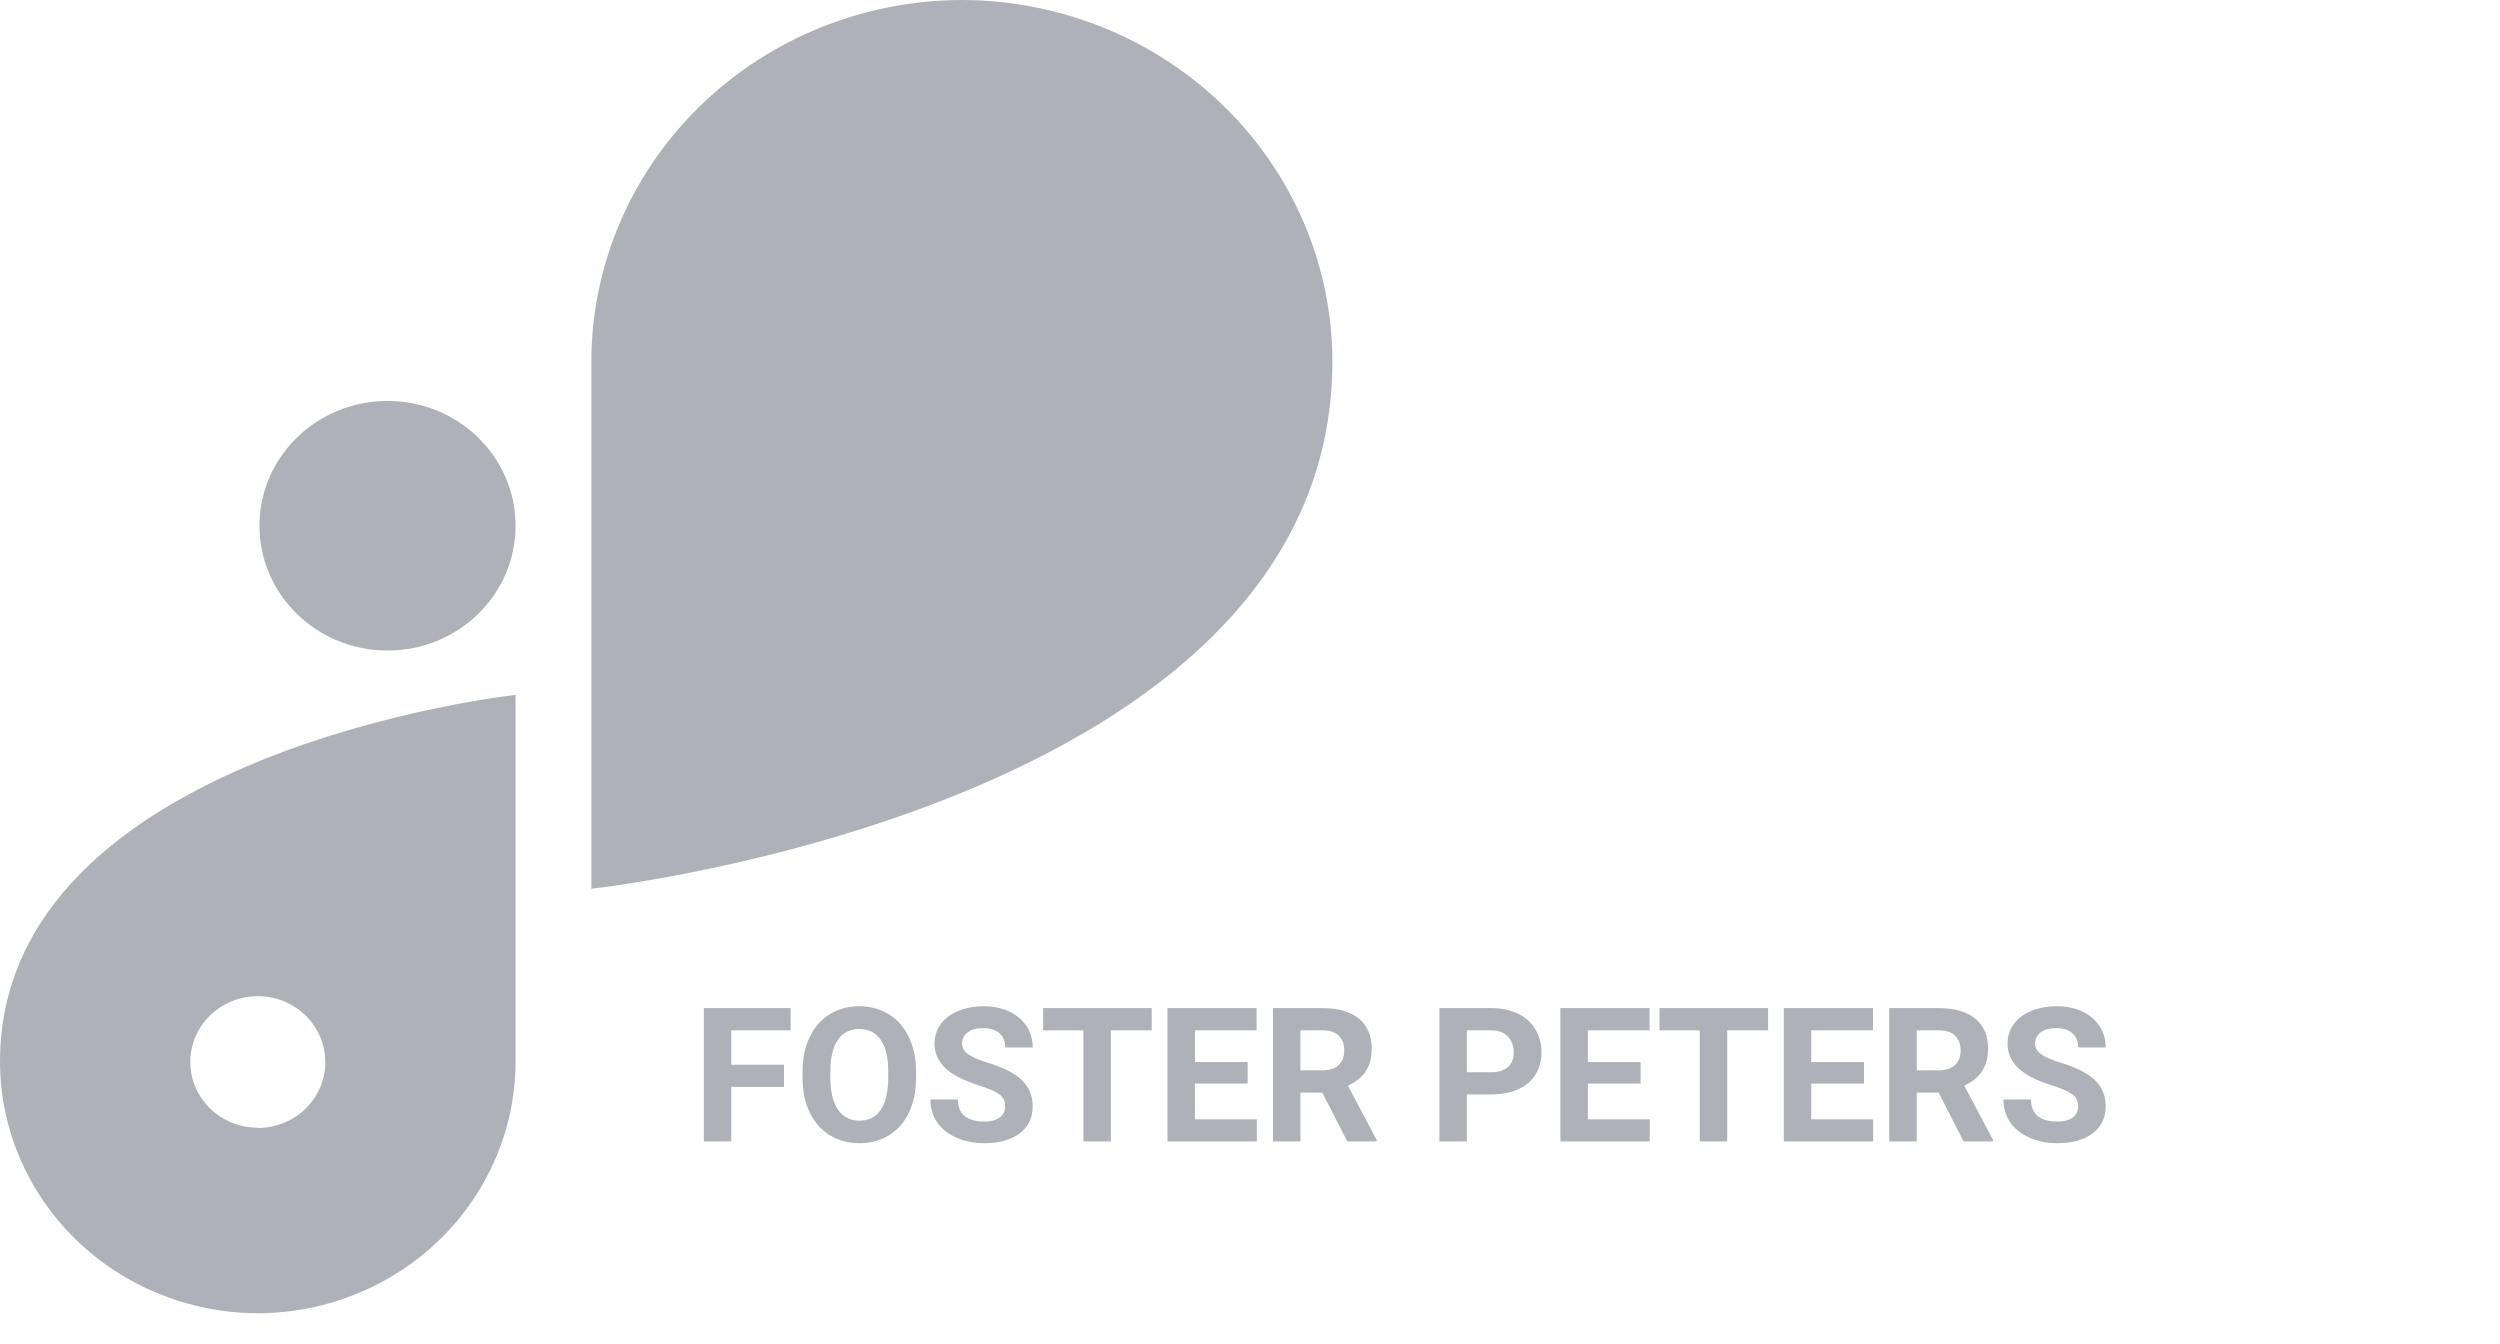
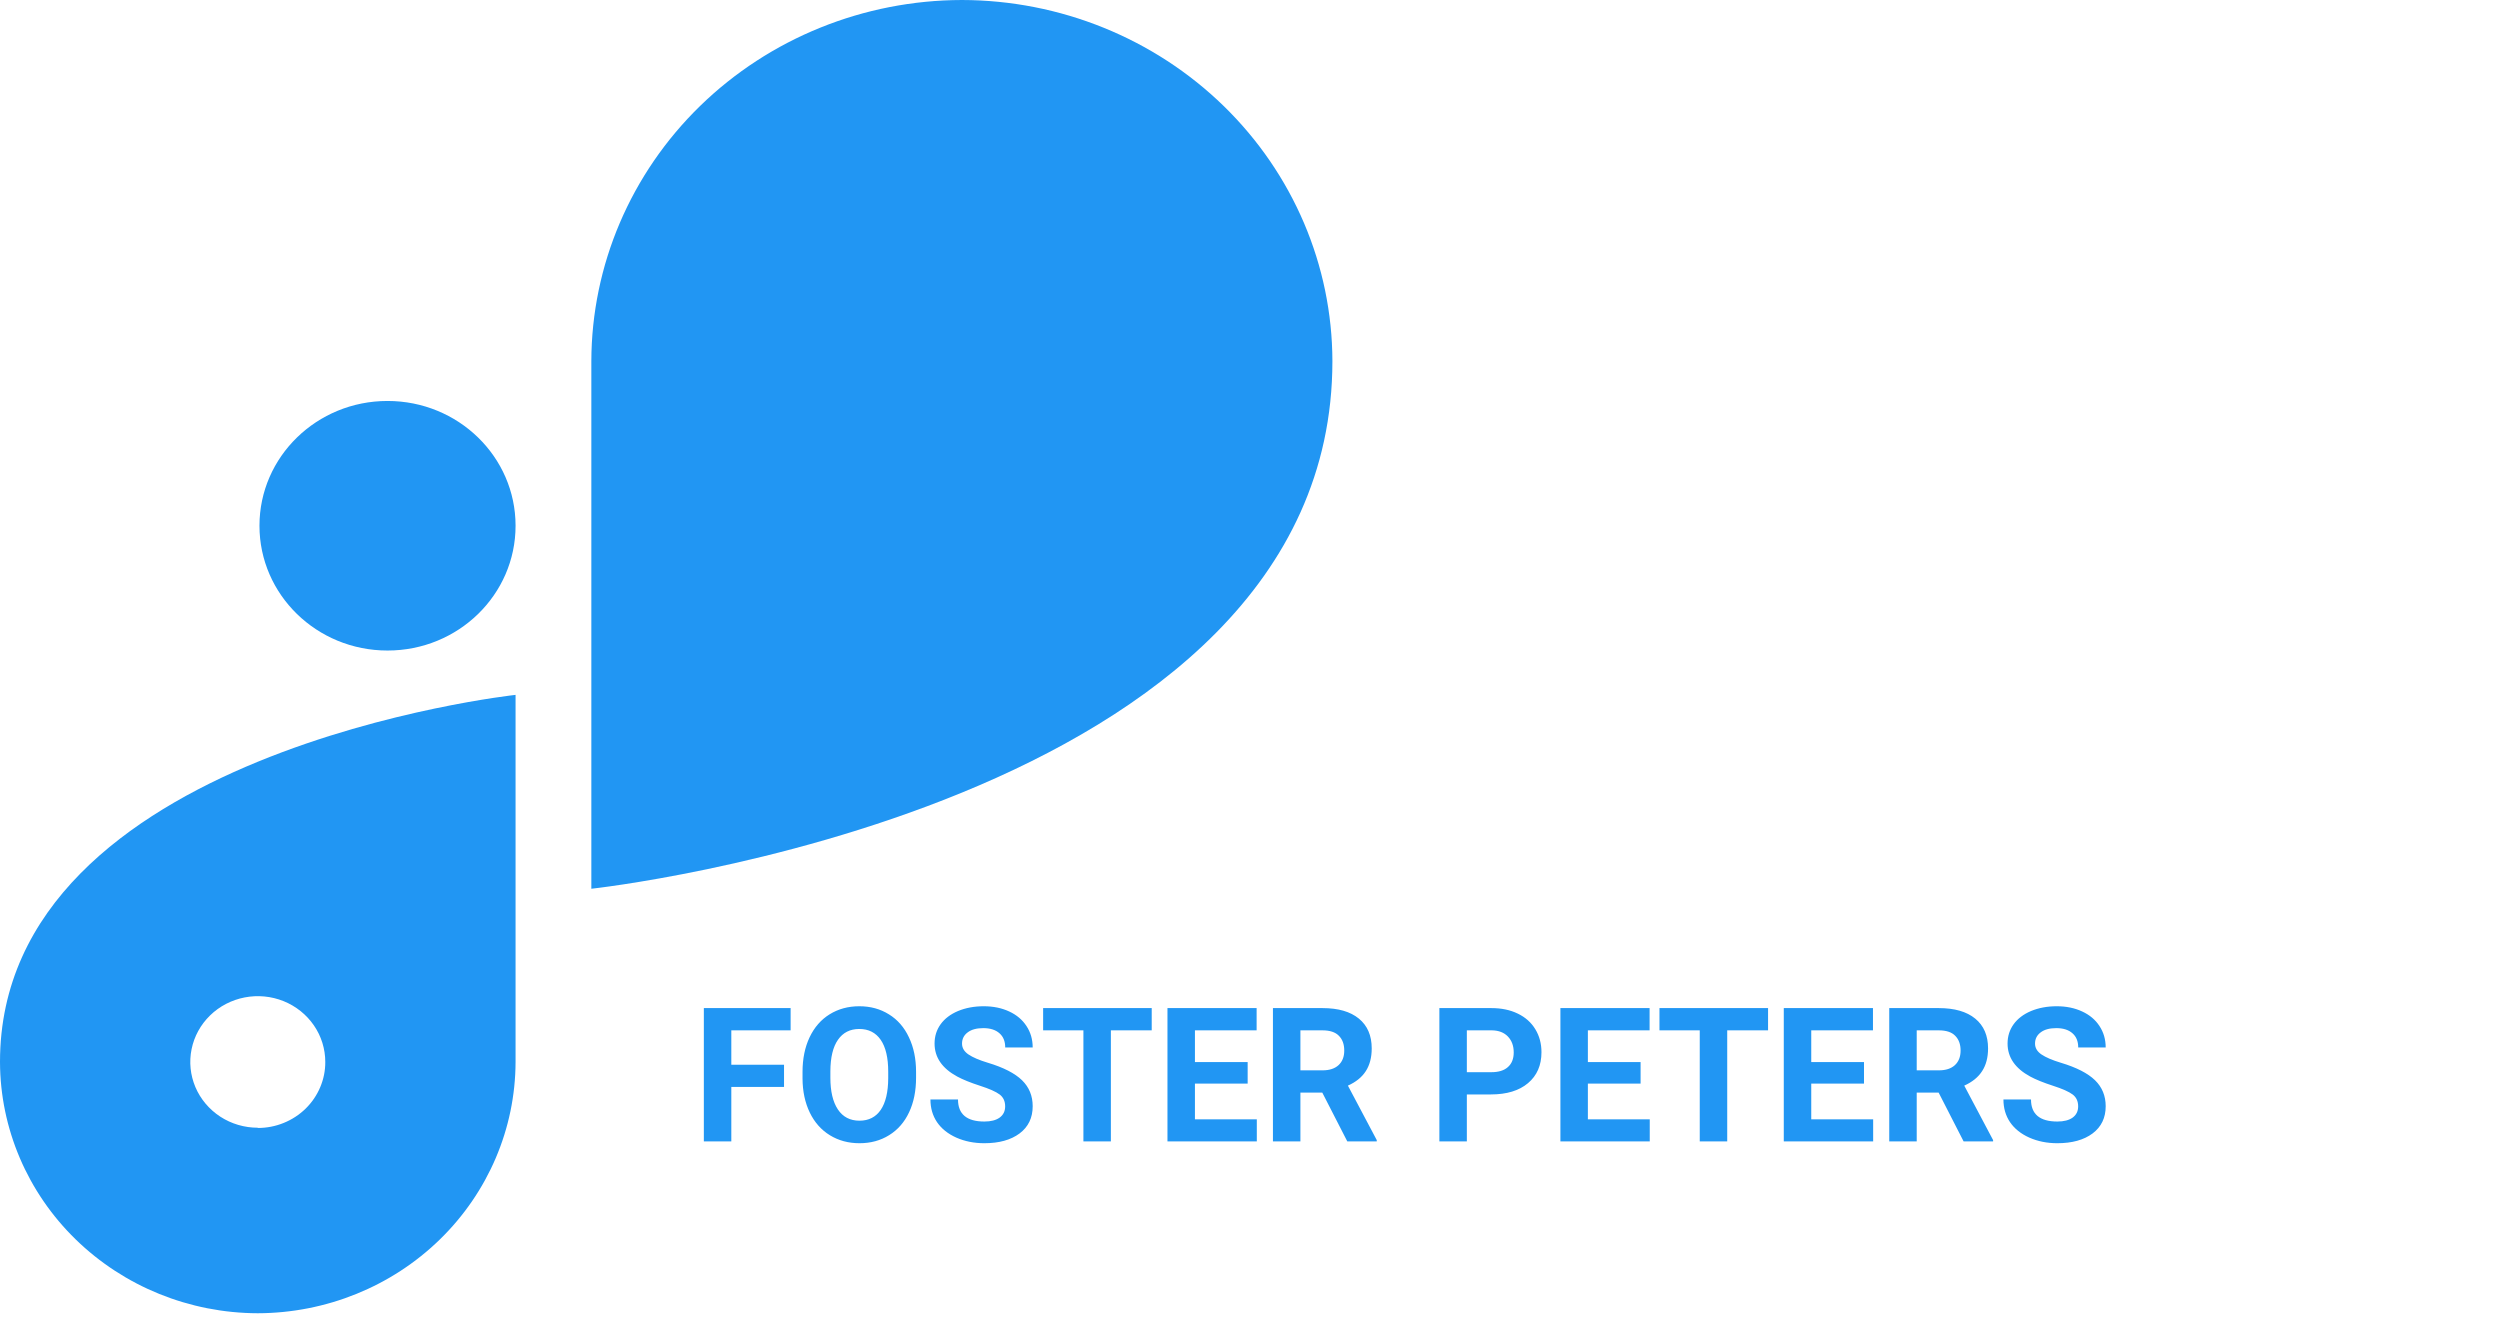
<svg xmlns="http://www.w3.org/2000/svg" width="80" height="43" viewBox="0 0 80 43" fill="none">
-   <path d="M12.402 12.831H12.399C10.137 12.831 8.303 14.618 8.303 16.822V16.825C8.303 19.029 10.137 20.817 12.399 20.817H12.402C14.665 20.817 16.498 19.029 16.498 16.825V16.822C16.498 14.618 14.665 12.831 12.402 12.831Z" fill="#AFB1B8" />
-   <path d="M42.637 11.555C42.63 8.492 41.38 5.558 39.158 3.392C36.936 1.227 33.925 0.007 30.783 0V0C27.64 0.006 24.627 1.225 22.404 3.39C20.181 5.556 18.93 8.492 18.923 11.555V28.44C18.923 28.44 42.634 25.867 42.637 11.557V11.555Z" fill="#AFB1B8" />
-   <path d="M0 33.982C0.006 36.113 0.877 38.155 2.422 39.661C3.968 41.168 6.063 42.018 8.249 42.024C10.435 42.018 12.53 41.169 14.075 39.663C15.621 38.156 16.492 36.115 16.498 33.985V22.236C16.498 22.236 0 24.028 0 33.982ZM8.249 36.087C7.822 36.087 7.404 35.964 7.049 35.733C6.694 35.501 6.417 35.173 6.253 34.788C6.09 34.403 6.047 33.98 6.131 33.572C6.214 33.163 6.42 32.788 6.722 32.494C7.024 32.199 7.409 31.999 7.828 31.918C8.247 31.836 8.681 31.878 9.076 32.037C9.471 32.197 9.808 32.467 10.045 32.813C10.283 33.159 10.409 33.566 10.409 33.982C10.411 34.259 10.355 34.534 10.247 34.79C10.139 35.047 9.98 35.28 9.78 35.476C9.579 35.672 9.34 35.828 9.078 35.934C8.815 36.041 8.534 36.095 8.249 36.095V36.087Z" fill="#AFB1B8" />
-   <path d="M25.089 34.781H23.402V36.524H22.523V32.259H25.3V32.971H23.402V34.072H25.089V34.781ZM29.314 34.488C29.314 34.908 29.24 35.276 29.091 35.593C28.943 35.909 28.73 36.153 28.453 36.325C28.177 36.497 27.861 36.583 27.503 36.583C27.15 36.583 26.834 36.498 26.557 36.328C26.28 36.158 26.065 35.916 25.913 35.602C25.76 35.285 25.683 34.922 25.681 34.512V34.301C25.681 33.881 25.756 33.512 25.907 33.193C26.059 32.873 26.273 32.628 26.548 32.458C26.826 32.286 27.142 32.2 27.498 32.2C27.853 32.2 28.169 32.286 28.444 32.458C28.721 32.628 28.935 32.873 29.085 33.193C29.238 33.512 29.314 33.88 29.314 34.298V34.488ZM28.423 34.295C28.423 33.848 28.343 33.508 28.183 33.275C28.023 33.043 27.794 32.927 27.498 32.927C27.203 32.927 26.975 33.042 26.815 33.273C26.655 33.501 26.574 33.837 26.572 34.28V34.488C26.572 34.924 26.652 35.262 26.812 35.502C26.972 35.742 27.203 35.862 27.503 35.862C27.798 35.862 28.025 35.747 28.183 35.517C28.341 35.284 28.421 34.946 28.423 34.503V34.295ZM32.165 35.405C32.165 35.239 32.106 35.112 31.989 35.024C31.872 34.935 31.661 34.841 31.356 34.743C31.051 34.644 30.81 34.546 30.632 34.45C30.148 34.188 29.906 33.836 29.906 33.393C29.906 33.162 29.97 32.957 30.099 32.777C30.23 32.596 30.416 32.454 30.659 32.352C30.903 32.251 31.176 32.2 31.479 32.2C31.784 32.2 32.055 32.256 32.294 32.367C32.532 32.477 32.716 32.632 32.847 32.833C32.98 33.034 33.046 33.263 33.046 33.519H32.167C32.167 33.323 32.106 33.172 31.983 33.065C31.86 32.955 31.687 32.9 31.464 32.9C31.25 32.9 31.082 32.946 30.963 33.038C30.844 33.128 30.785 33.247 30.785 33.395C30.785 33.534 30.854 33.65 30.993 33.744C31.133 33.838 31.339 33.926 31.611 34.008C32.111 34.158 32.475 34.345 32.704 34.567C32.932 34.79 33.046 35.067 33.046 35.399C33.046 35.769 32.907 36.059 32.627 36.27C32.348 36.478 31.972 36.583 31.5 36.583C31.171 36.583 30.873 36.523 30.603 36.404C30.334 36.283 30.127 36.118 29.985 35.909C29.844 35.7 29.774 35.458 29.774 35.183H30.656C30.656 35.653 30.937 35.889 31.5 35.889C31.709 35.889 31.872 35.847 31.989 35.763C32.106 35.677 32.165 35.558 32.165 35.405ZM36.855 32.971H35.548V36.524H34.669V32.971H33.38V32.259H36.855V32.971ZM39.925 34.676H38.238V35.818H40.218V36.524H37.359V32.259H40.212V32.971H38.238V33.987H39.925V34.676ZM42.313 34.963H41.613V36.524H40.734V32.259H42.319C42.823 32.259 43.211 32.371 43.485 32.596C43.758 32.82 43.895 33.138 43.895 33.548C43.895 33.839 43.831 34.082 43.705 34.277C43.58 34.471 43.389 34.625 43.133 34.74L44.056 36.483V36.524H43.113L42.313 34.963ZM41.613 34.251H42.322C42.542 34.251 42.713 34.195 42.834 34.084C42.956 33.971 43.016 33.815 43.016 33.618C43.016 33.417 42.959 33.259 42.843 33.144C42.73 33.028 42.555 32.971 42.319 32.971H41.613V34.251ZM46.939 35.022V36.524H46.06V32.259H47.724C48.044 32.259 48.326 32.317 48.568 32.435C48.812 32.552 48.999 32.719 49.13 32.935C49.261 33.15 49.327 33.395 49.327 33.671C49.327 34.089 49.183 34.419 48.896 34.661C48.611 34.901 48.215 35.022 47.709 35.022H46.939ZM46.939 34.31H47.724C47.956 34.31 48.133 34.255 48.254 34.145C48.377 34.036 48.439 33.88 48.439 33.677C48.439 33.468 48.377 33.299 48.254 33.17C48.131 33.041 47.961 32.975 47.745 32.971H46.939V34.31ZM52.499 34.676H50.812V35.818H52.792V36.524H49.933V32.259H52.787V32.971H50.812V33.987H52.499V34.676ZM56.578 32.971H55.271V36.524H54.392V32.971H53.103V32.259H56.578V32.971ZM59.648 34.676H57.96V35.818H59.941V36.524H57.081V32.259H59.935V32.971H57.96V33.987H59.648V34.676ZM62.036 34.963H61.335V36.524H60.456V32.259H62.041C62.545 32.259 62.934 32.371 63.208 32.596C63.481 32.82 63.618 33.138 63.618 33.548C63.618 33.839 63.554 34.082 63.427 34.277C63.302 34.471 63.112 34.625 62.856 34.74L63.779 36.483V36.524H62.835L62.036 34.963ZM61.335 34.251H62.044C62.265 34.251 62.436 34.195 62.557 34.084C62.678 33.971 62.739 33.815 62.739 33.618C62.739 33.417 62.681 33.259 62.566 33.144C62.453 33.028 62.278 32.971 62.041 32.971H61.335V34.251ZM66.501 35.405C66.501 35.239 66.442 35.112 66.325 35.024C66.207 34.935 65.997 34.841 65.692 34.743C65.387 34.644 65.146 34.546 64.968 34.45C64.484 34.188 64.242 33.836 64.242 33.393C64.242 33.162 64.306 32.957 64.435 32.777C64.566 32.596 64.752 32.454 64.995 32.352C65.239 32.251 65.512 32.2 65.815 32.2C66.12 32.2 66.391 32.256 66.629 32.367C66.868 32.477 67.052 32.632 67.183 32.833C67.316 33.034 67.382 33.263 67.382 33.519H66.503C66.503 33.323 66.442 33.172 66.319 33.065C66.196 32.955 66.023 32.9 65.8 32.9C65.585 32.9 65.418 32.946 65.299 33.038C65.18 33.128 65.121 33.247 65.121 33.395C65.121 33.534 65.19 33.65 65.329 33.744C65.469 33.838 65.675 33.926 65.947 34.008C66.447 34.158 66.811 34.345 67.04 34.567C67.268 34.79 67.382 35.067 67.382 35.399C67.382 35.769 67.243 36.059 66.963 36.27C66.684 36.478 66.308 36.583 65.835 36.583C65.507 36.583 65.209 36.523 64.939 36.404C64.669 36.283 64.463 36.118 64.321 35.909C64.18 35.7 64.11 35.458 64.11 35.183H64.992C64.992 35.653 65.273 35.889 65.835 35.889C66.044 35.889 66.207 35.847 66.325 35.763C66.442 35.677 66.501 35.558 66.501 35.405Z" fill="#AFB1B8" />
+   <path d="M12.402 12.831H12.399C10.137 12.831 8.303 14.618 8.303 16.822V16.825C8.303 19.029 10.137 20.817 12.399 20.817H12.402C14.665 20.817 16.498 19.029 16.498 16.825V16.822C16.498 14.618 14.665 12.831 12.402 12.831Z" fill="#2196F3" />
+   <path d="M42.637 11.555C42.63 8.492 41.38 5.558 39.158 3.392C36.936 1.227 33.925 0.007 30.783 0V0C27.64 0.006 24.627 1.225 22.404 3.39C20.181 5.556 18.93 8.492 18.923 11.555V11.555V28.44C18.923 28.44 42.634 25.867 42.637 11.557V11.555Z" fill="#2196F3" />
+   <path d="M0 33.982C0.006 36.113 0.877 38.155 2.422 39.661C3.968 41.168 6.063 42.018 8.249 42.024V42.024C10.435 42.018 12.53 41.169 14.075 39.663C15.621 38.156 16.492 36.115 16.498 33.985V33.985V22.236C16.498 22.236 0 24.028 0 33.982ZM8.249 36.087C7.822 36.087 7.404 35.964 7.049 35.733C6.694 35.501 6.417 35.173 6.253 34.788C6.09 34.403 6.047 33.98 6.131 33.572C6.214 33.163 6.42 32.788 6.722 32.494C7.024 32.199 7.409 31.999 7.828 31.918C8.247 31.836 8.681 31.878 9.076 32.037C9.471 32.197 9.808 32.467 10.045 32.813C10.283 33.159 10.409 33.566 10.409 33.982C10.411 34.259 10.355 34.534 10.247 34.79C10.139 35.047 9.98 35.28 9.78 35.476C9.579 35.672 9.34 35.828 9.078 35.934C8.815 36.041 8.534 36.095 8.249 36.095V36.087Z" fill="#2196F3" />
+   <path d="M25.089 34.781H23.402V36.524H22.523V32.259H25.3V32.971H23.402V34.072H25.089V34.781ZM29.314 34.488C29.314 34.908 29.24 35.276 29.091 35.593C28.943 35.909 28.73 36.153 28.453 36.325C28.177 36.497 27.861 36.583 27.503 36.583C27.15 36.583 26.834 36.498 26.557 36.328C26.28 36.158 26.065 35.916 25.913 35.602C25.76 35.285 25.683 34.922 25.681 34.512V34.301C25.681 33.881 25.756 33.512 25.907 33.193C26.059 32.873 26.273 32.628 26.548 32.458C26.826 32.286 27.142 32.2 27.498 32.2C27.853 32.2 28.169 32.286 28.444 32.458C28.721 32.628 28.935 32.873 29.085 33.193C29.238 33.512 29.314 33.88 29.314 34.298V34.488ZM28.423 34.295C28.423 33.848 28.343 33.508 28.183 33.275C28.023 33.043 27.794 32.927 27.498 32.927C27.203 32.927 26.975 33.042 26.815 33.273C26.655 33.501 26.574 33.837 26.572 34.28V34.488C26.572 34.924 26.652 35.262 26.812 35.502C26.972 35.742 27.203 35.862 27.503 35.862C27.798 35.862 28.025 35.747 28.183 35.517C28.341 35.284 28.421 34.946 28.423 34.503V34.295ZM32.165 35.405C32.165 35.239 32.106 35.112 31.989 35.024C31.872 34.935 31.661 34.841 31.356 34.743C31.051 34.644 30.81 34.546 30.632 34.45C30.148 34.188 29.906 33.836 29.906 33.393C29.906 33.162 29.97 32.957 30.099 32.777C30.23 32.596 30.416 32.454 30.659 32.352C30.903 32.251 31.176 32.2 31.479 32.2C31.784 32.2 32.055 32.256 32.294 32.367C32.532 32.477 32.716 32.632 32.847 32.833C32.98 33.034 33.046 33.263 33.046 33.519H32.167C32.167 33.323 32.106 33.172 31.983 33.065C31.86 32.955 31.687 32.9 31.464 32.9C31.25 32.9 31.082 32.946 30.963 33.038C30.844 33.128 30.785 33.247 30.785 33.395C30.785 33.534 30.854 33.65 30.993 33.744C31.133 33.838 31.339 33.926 31.611 34.008C32.111 34.158 32.475 34.345 32.704 34.567C32.932 34.79 33.046 35.067 33.046 35.399C33.046 35.769 32.907 36.059 32.627 36.27C32.348 36.478 31.972 36.583 31.5 36.583C31.171 36.583 30.873 36.523 30.603 36.404C30.334 36.283 30.127 36.118 29.985 35.909C29.844 35.7 29.774 35.458 29.774 35.183H30.656C30.656 35.653 30.937 35.889 31.5 35.889C31.709 35.889 31.872 35.847 31.989 35.763C32.106 35.677 32.165 35.558 32.165 35.405ZM36.855 32.971H35.548V36.524H34.669V32.971H33.38V32.259H36.855V32.971ZM39.925 34.676H38.238V35.818H40.218V36.524H37.359V32.259H40.212V32.971H38.238V33.987H39.925V34.676ZM42.313 34.963H41.613V36.524H40.734V32.259H42.319C42.823 32.259 43.211 32.371 43.485 32.596C43.758 32.82 43.895 33.138 43.895 33.548C43.895 33.839 43.831 34.082 43.705 34.277C43.58 34.471 43.389 34.625 43.133 34.74L44.056 36.483V36.524H43.113L42.313 34.963ZM41.613 34.251H42.322C42.542 34.251 42.713 34.195 42.834 34.084C42.956 33.971 43.016 33.815 43.016 33.618C43.016 33.417 42.959 33.259 42.843 33.144C42.73 33.028 42.555 32.971 42.319 32.971H41.613V34.251ZM46.939 35.022V36.524H46.06V32.259H47.724C48.044 32.259 48.326 32.317 48.568 32.435C48.812 32.552 48.999 32.719 49.13 32.935C49.261 33.15 49.327 33.395 49.327 33.671C49.327 34.089 49.183 34.419 48.896 34.661C48.611 34.901 48.215 35.022 47.709 35.022H46.939ZM46.939 34.31H47.724C47.956 34.31 48.133 34.255 48.254 34.145C48.377 34.036 48.439 33.88 48.439 33.677C48.439 33.468 48.377 33.299 48.254 33.17C48.131 33.041 47.961 32.975 47.745 32.971H46.939V34.31ZM52.499 34.676H50.812V35.818H52.792V36.524H49.933V32.259H52.787V32.971H50.812V33.987H52.499V34.676ZM56.578 32.971H55.271V36.524H54.392V32.971H53.103V32.259H56.578V32.971ZM59.648 34.676H57.96V35.818H59.941V36.524H57.081V32.259H59.935V32.971H57.96V33.987H59.648V34.676ZM62.036 34.963H61.335V36.524H60.456V32.259H62.041C62.545 32.259 62.934 32.371 63.208 32.596C63.481 32.82 63.618 33.138 63.618 33.548C63.618 33.839 63.554 34.082 63.427 34.277C63.302 34.471 63.112 34.625 62.856 34.74L63.779 36.483V36.524H62.835L62.036 34.963ZM61.335 34.251H62.044C62.265 34.251 62.436 34.195 62.557 34.084C62.678 33.971 62.739 33.815 62.739 33.618C62.739 33.417 62.681 33.259 62.566 33.144C62.453 33.028 62.278 32.971 62.041 32.971H61.335V34.251ZM66.501 35.405C66.501 35.239 66.442 35.112 66.325 35.024C66.207 34.935 65.997 34.841 65.692 34.743C65.387 34.644 65.146 34.546 64.968 34.45C64.484 34.188 64.242 33.836 64.242 33.393C64.242 33.162 64.306 32.957 64.435 32.777C64.566 32.596 64.752 32.454 64.995 32.352C65.239 32.251 65.512 32.2 65.815 32.2C66.12 32.2 66.391 32.256 66.629 32.367C66.868 32.477 67.052 32.632 67.183 32.833C67.316 33.034 67.382 33.263 67.382 33.519H66.503C66.503 33.323 66.442 33.172 66.319 33.065C66.196 32.955 66.023 32.9 65.8 32.9C65.585 32.9 65.418 32.946 65.299 33.038C65.18 33.128 65.121 33.247 65.121 33.395C65.121 33.534 65.19 33.65 65.329 33.744C65.469 33.838 65.675 33.926 65.947 34.008C66.447 34.158 66.811 34.345 67.04 34.567C67.268 34.79 67.382 35.067 67.382 35.399C67.382 35.769 67.243 36.059 66.963 36.27C66.684 36.478 66.308 36.583 65.835 36.583C65.507 36.583 65.209 36.523 64.939 36.404C64.669 36.283 64.463 36.118 64.321 35.909C64.18 35.7 64.11 35.458 64.11 35.183H64.992C64.992 35.653 65.273 35.889 65.835 35.889C66.044 35.889 66.207 35.847 66.325 35.763C66.442 35.677 66.501 35.558 66.501 35.405Z" fill="#2196F3" />
</svg>
